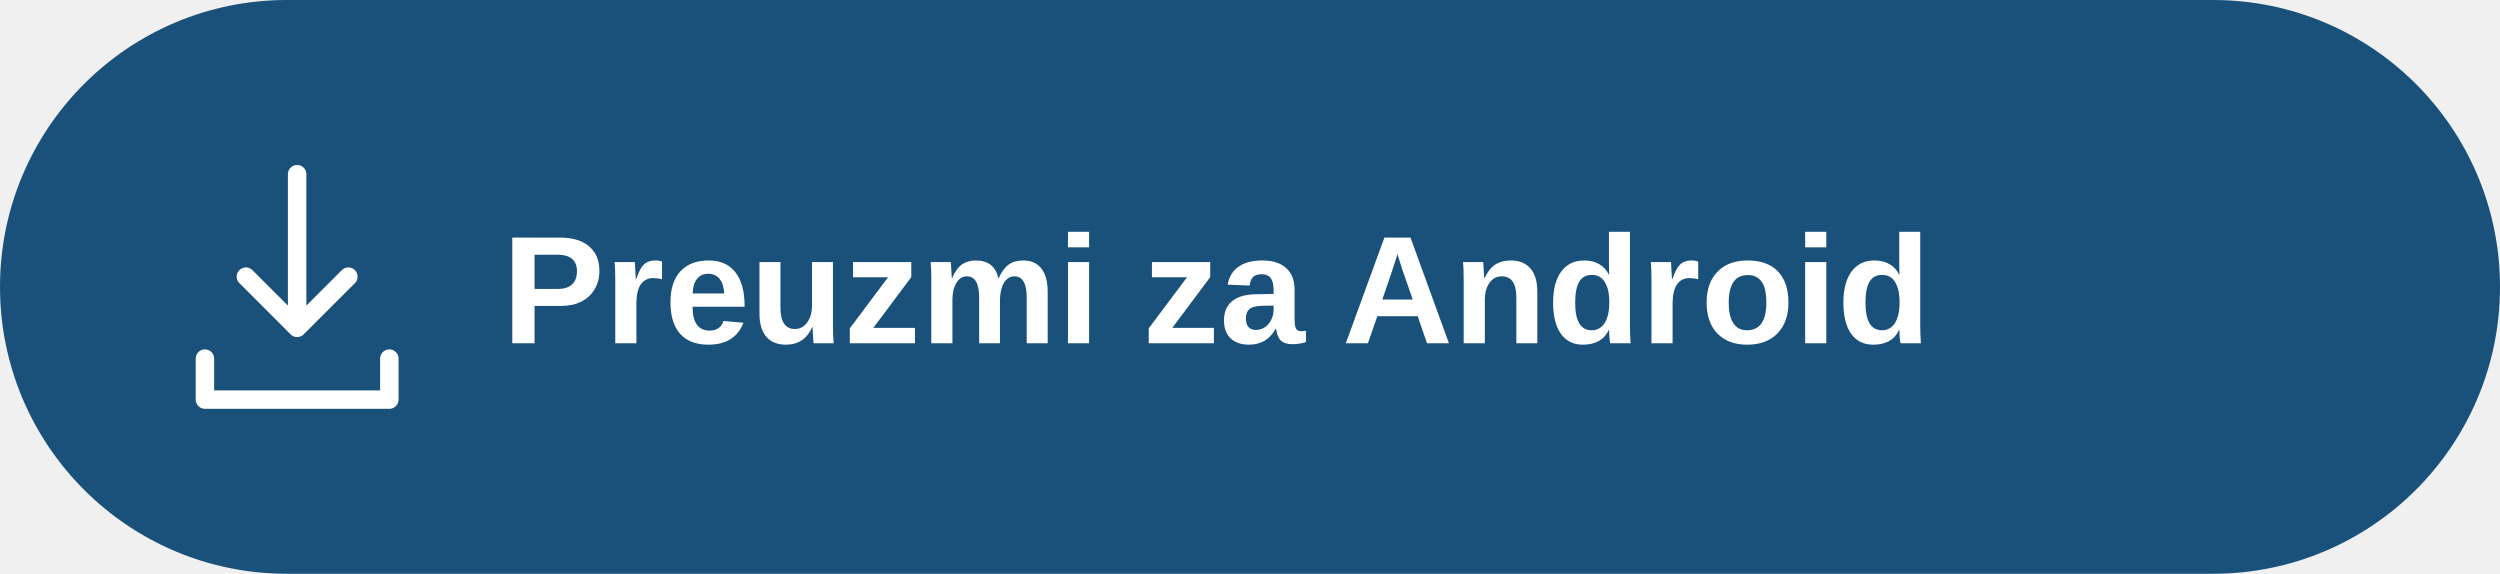
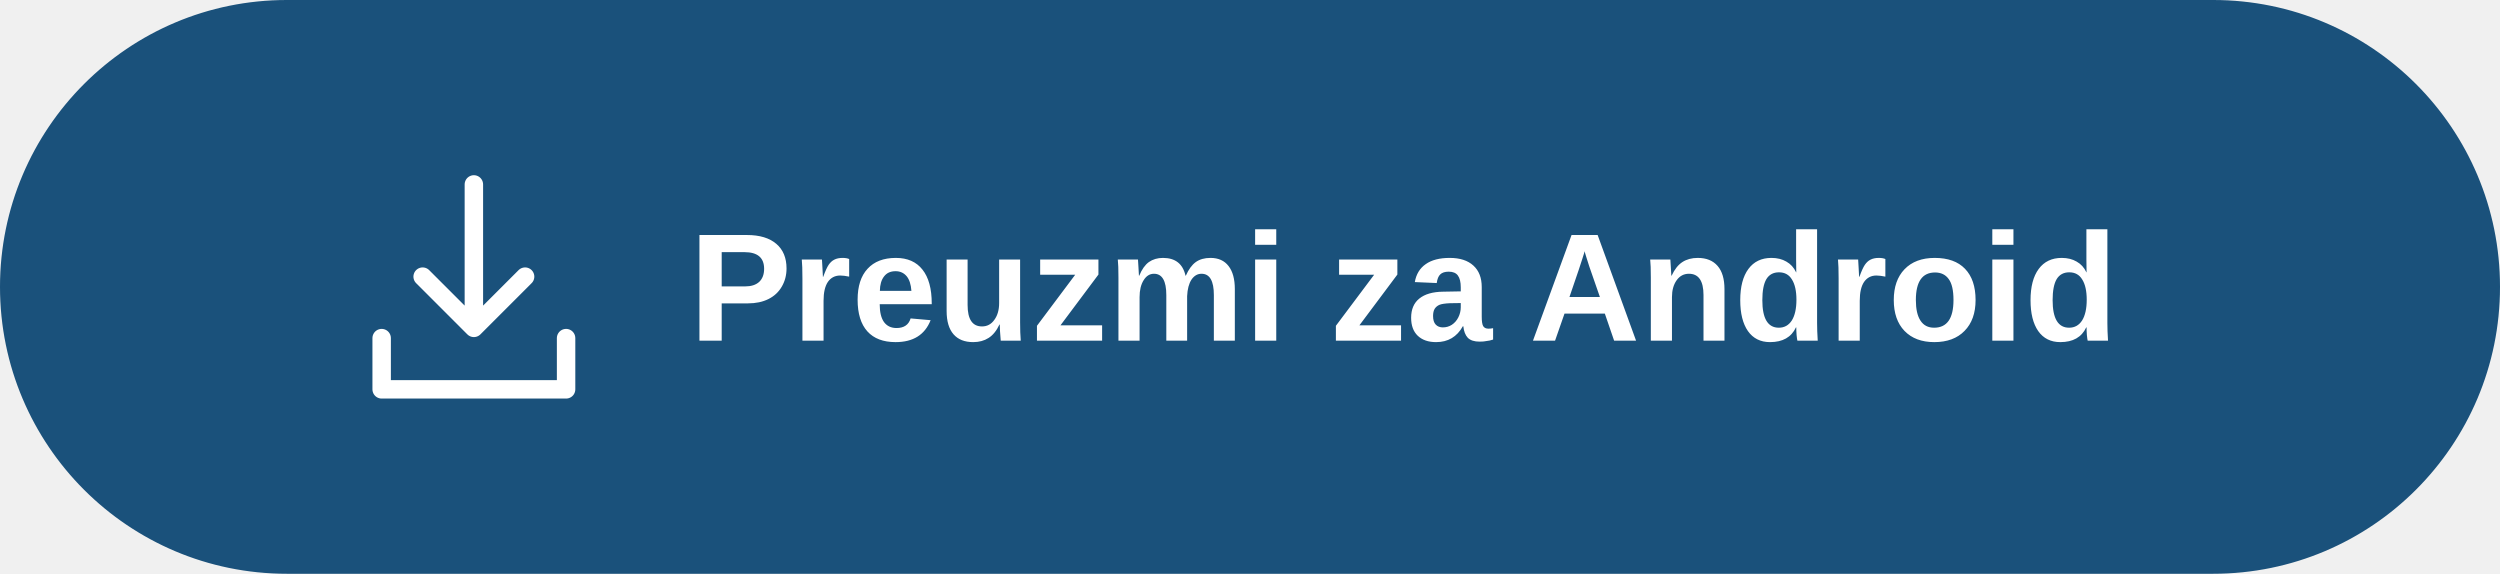
<svg xmlns="http://www.w3.org/2000/svg" width="244" height="56" viewBox="0 0 244 56" fill="none" role="img" aria-labelledby="title">
  <rect x=".5" y=".5" width="243" height="55" rx="27.5" fill="#1A517B" stroke="#1A517B" />
-   <path d="M29 17v15m-5-5 5 5 5-5m-14 8v4h18v-4" stroke="#ffffff" stroke-width="1.8" stroke-linecap="round" stroke-linejoin="round" />
-   <text x="49" y="33.5" fill="#ffffff" font-family="-apple-system,BlinkMacSystemFont,Segoe UI,Arial,sans-serif" font-size="15" font-weight="600">Preuzmi za Android</text>
+   <path d="M46.25 18v14m-5-5 5 5 5-5M37.25 33v5h18v-5" stroke="#ffffff" stroke-width="1.8" stroke-linecap="round" stroke-linejoin="round" />
+   <text x="137" y="28" dy=".35em" text-anchor="middle" fill="#ffffff" font-family="Arial,Helvetica,sans-serif" font-size="15" font-weight="600">Preuzmi za Android</text>
</svg>
